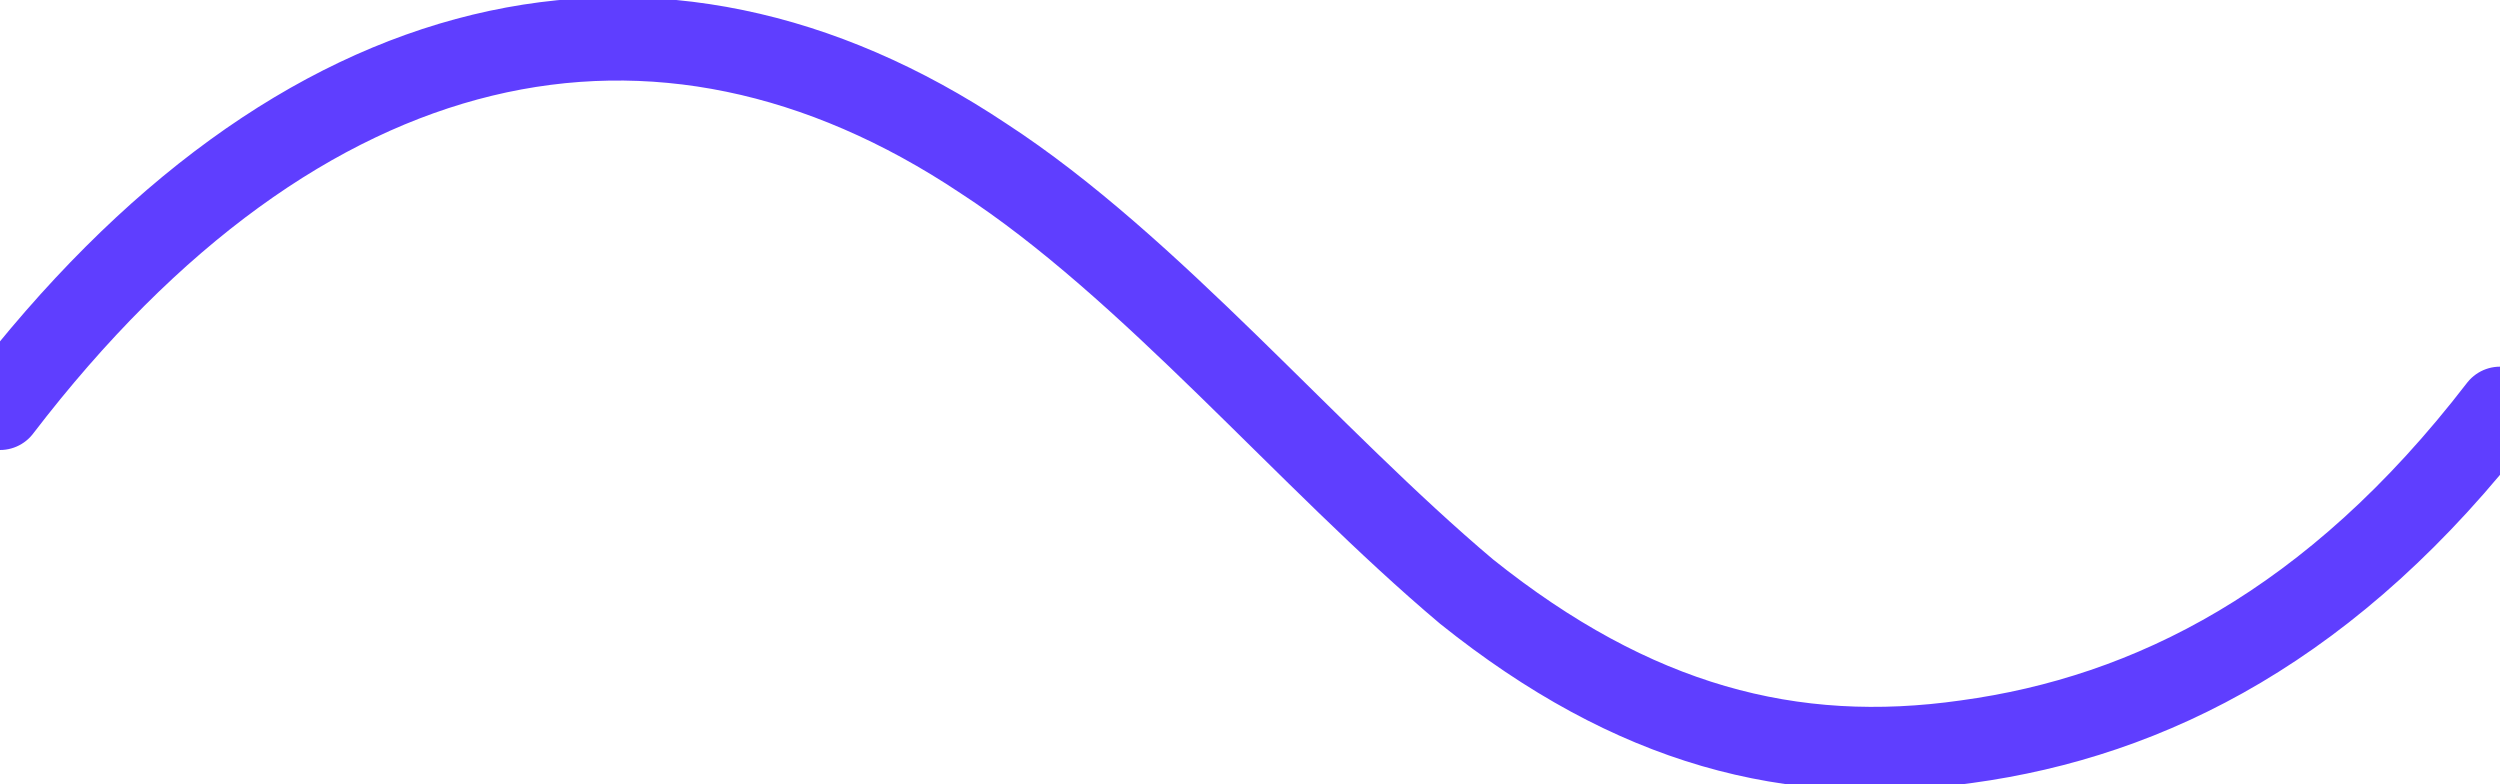
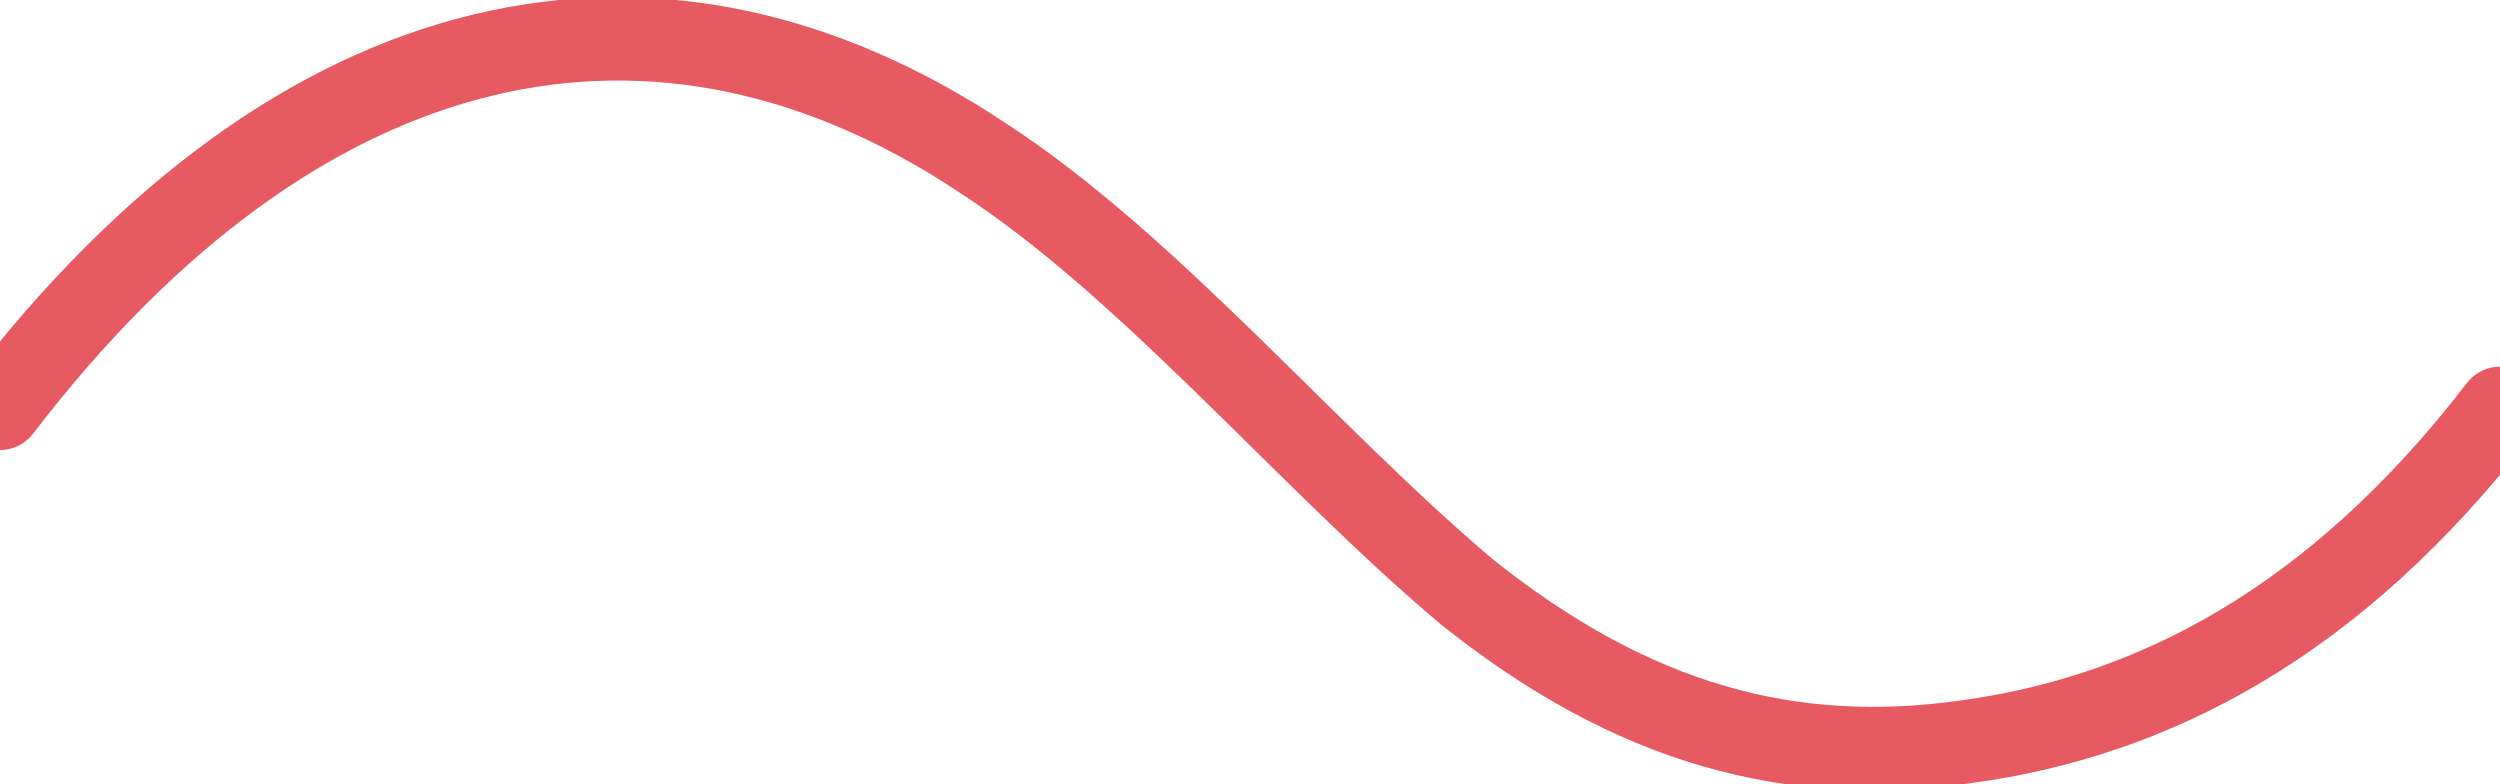
- <svg xmlns="http://www.w3.org/2000/svg" version="1.1" id="Layer_1" x="0px" y="0px" width="30px" height="9.4px" viewBox="0 0 30 9.4" enable-background="new 0 0 30 9.4" xml:space="preserve">
-   <path fill="none" stroke="#5F3EFF" stroke-linecap="round" stroke-miterlimit="10" d="M0,4.9c3.6-4.7,7.9-5.6,11.8-3  c2,1.3,3.9,3.6,5.8,5.2c2,1.6,3.9,2.1,6,1.8c2.2-0.3,4.4-1.4,6.4-4" />
+ <svg xmlns="http://www.w3.org/2000/svg" version="1.1" id="Layer_1" x="0px" y="0px" width="30px" height="9.4px" viewBox="5 6.6 30 9.4" enable-background="new 5 6.6 30 9.4" xml:space="preserve">
+   <path fill="none" stroke="#E75A62" stroke-linecap="round" stroke-miterlimit="10" d="M5,11.5c3.6-4.7,7.9-5.6,11.8-3  c2,1.3,3.9,3.6,5.8,5.2c2,1.6,3.9,2.1,6,1.8c2.2-0.3,4.4-1.4,6.4-4" />
</svg>
